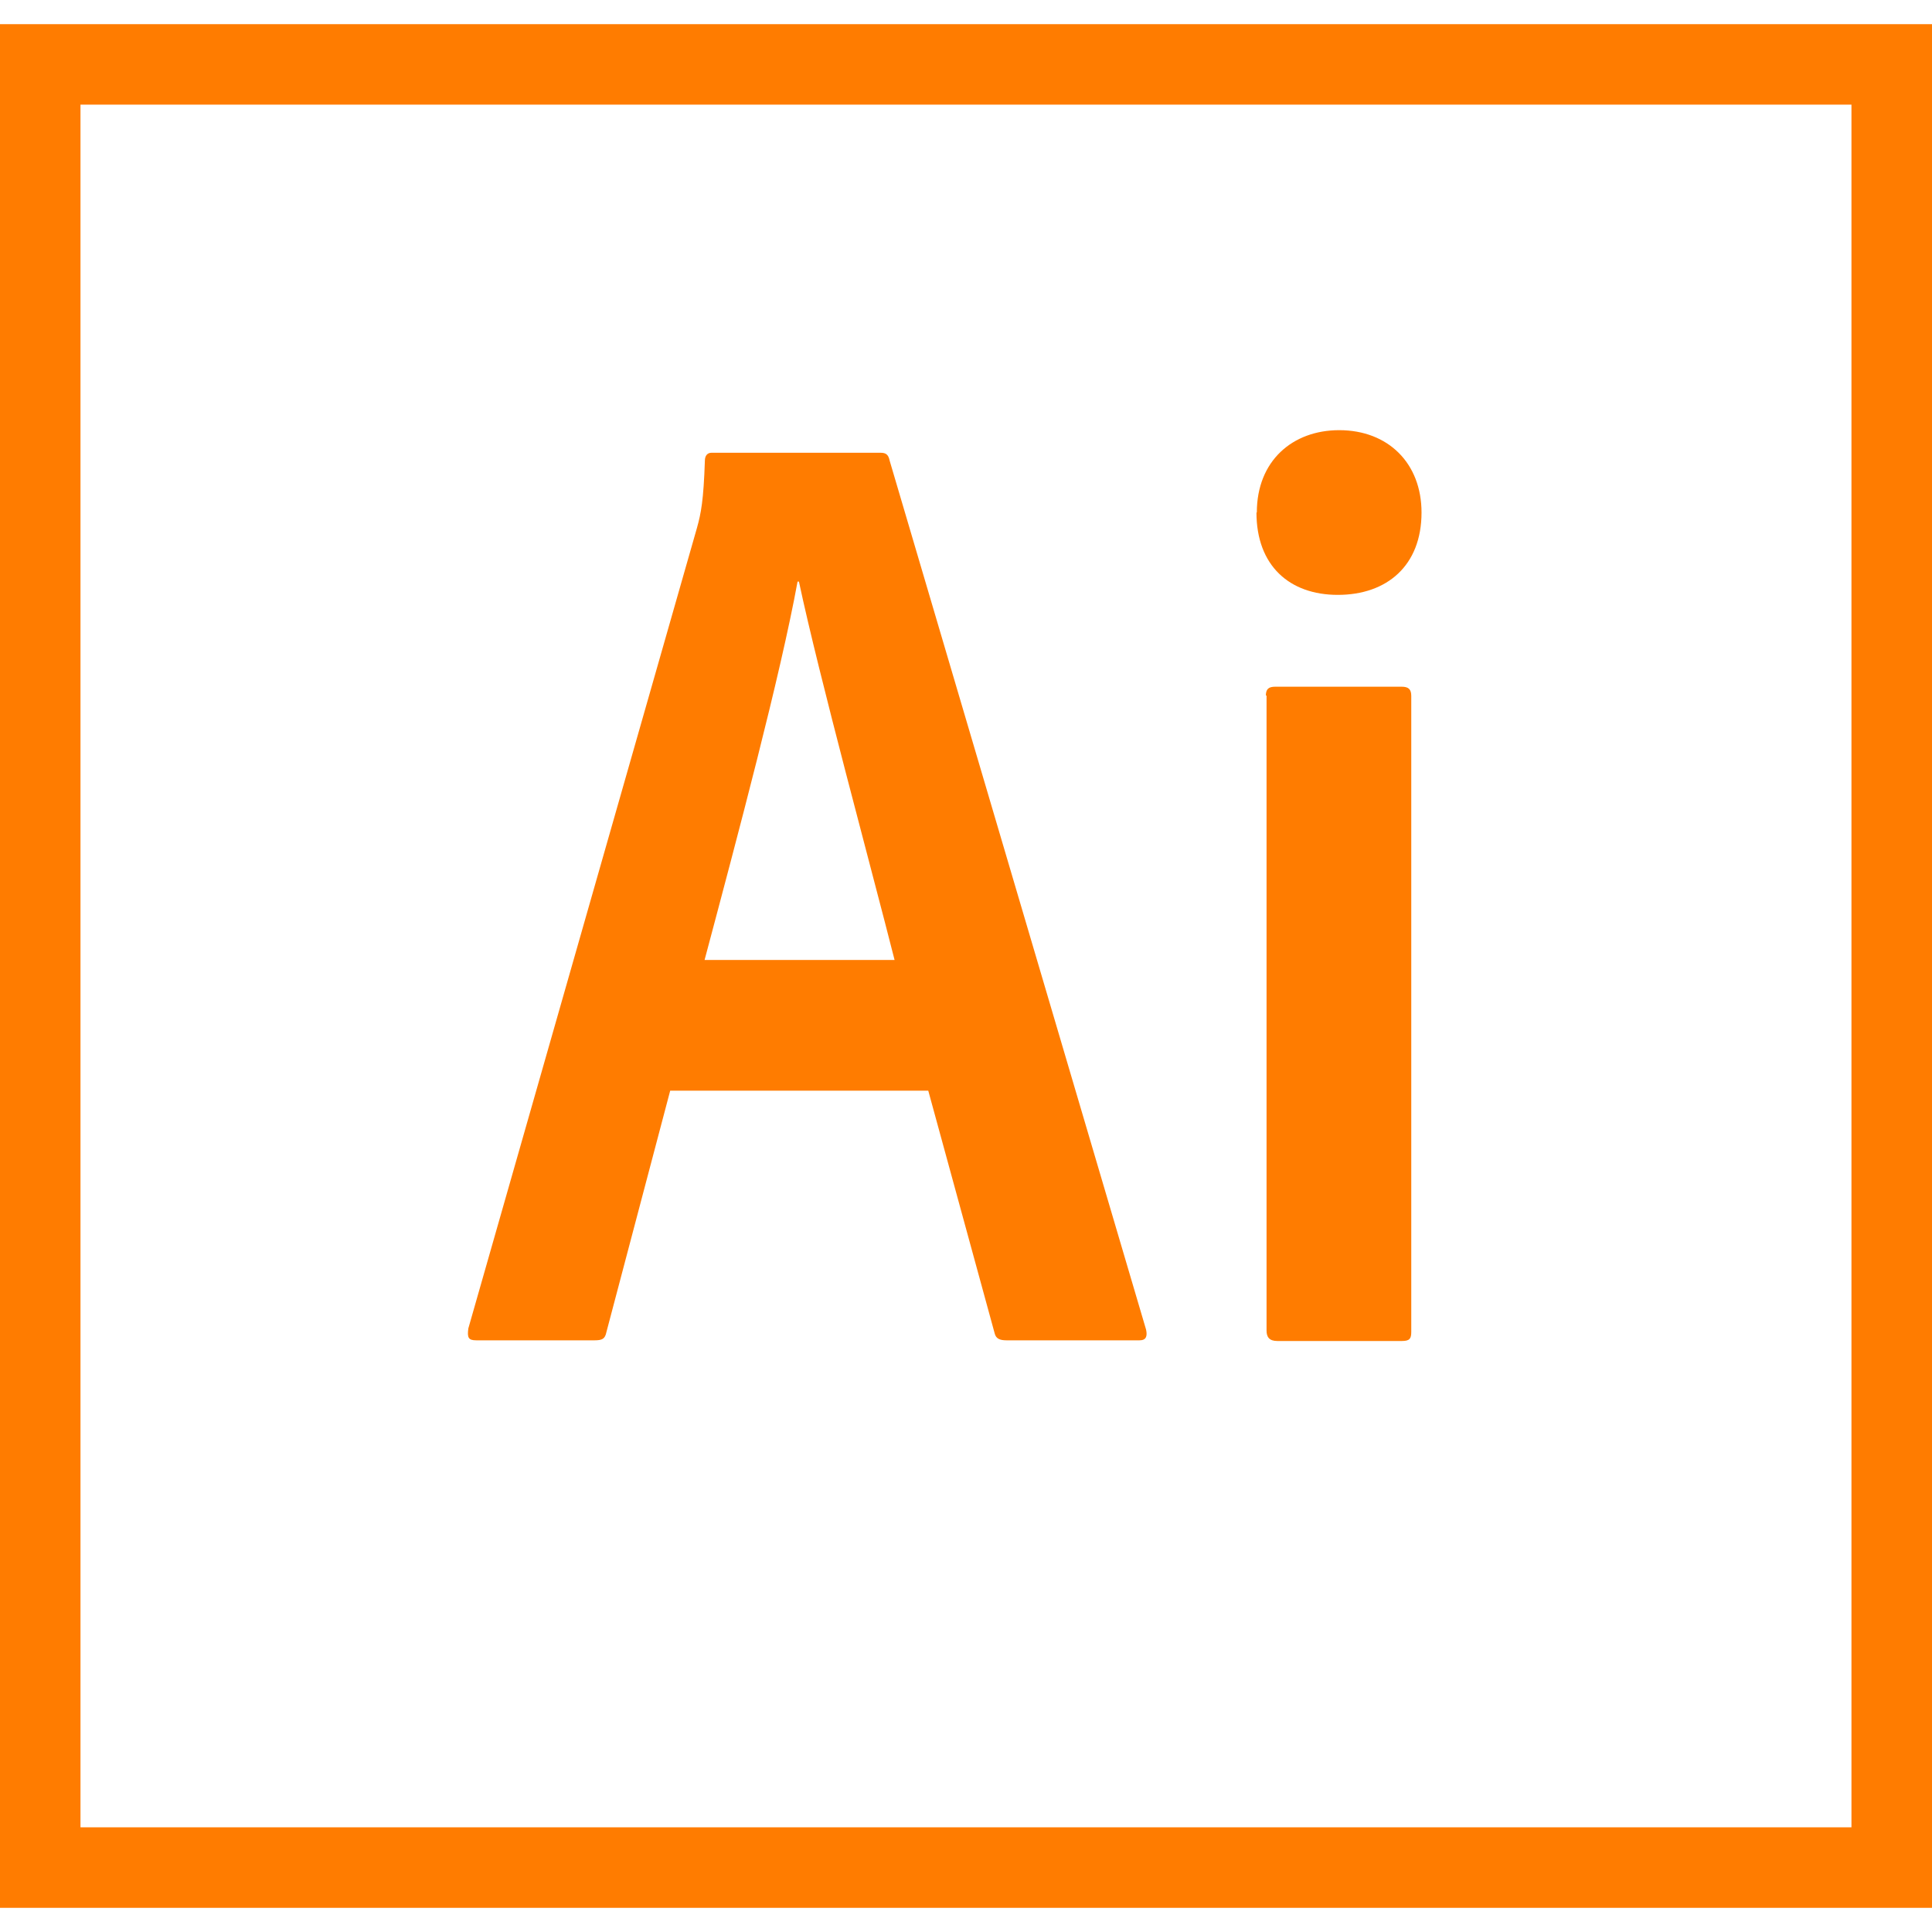
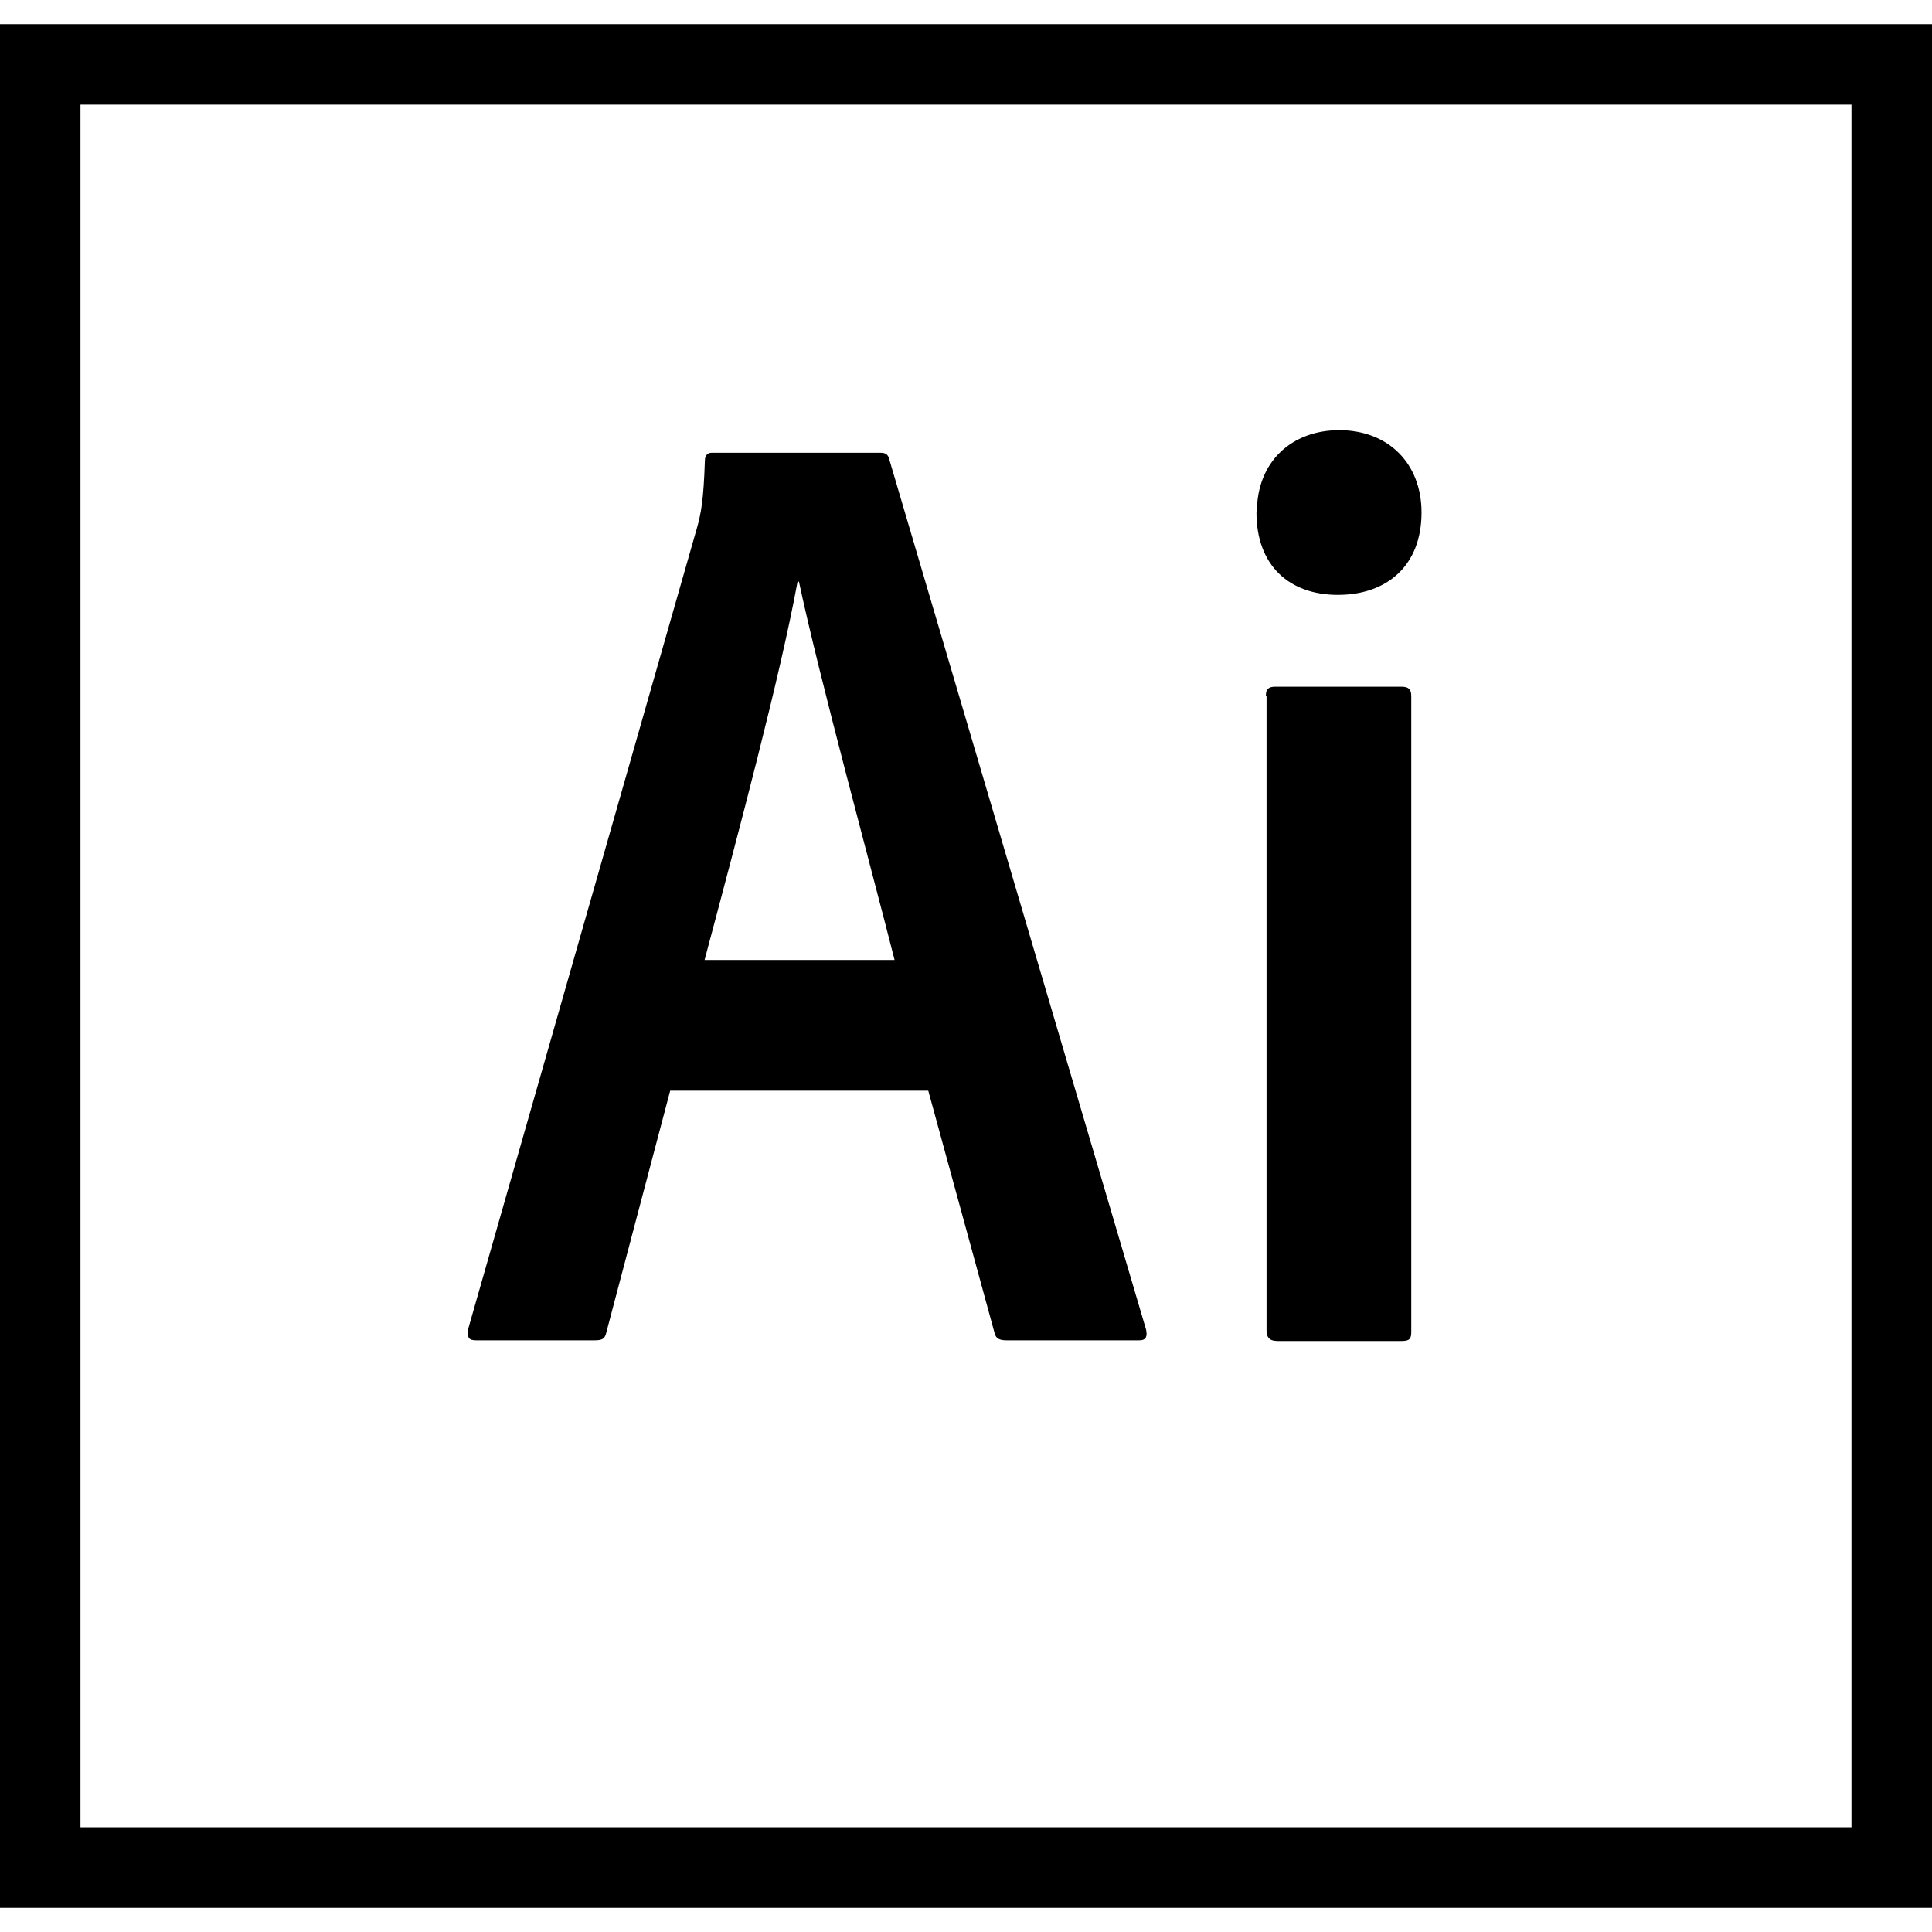
<svg xmlns="http://www.w3.org/2000/svg" version="1.1" width="32" height="32" viewBox="0 0 32 32">
-   <path fill="#ff7c00" d="M0 0.4v31.2h32v-31.2h-32zM1.333 1.733h29.333v28.533h-29.333v-28.533zM11.1 18.067l-1.056 3.997c-0.023 0.111-0.067 0.136-0.197 0.136h-1.957c-0.133 0-0.153-0.044-0.133-0.197l3.787-13.26c0.067-0.24 0.109-0.451 0.131-1.111 0-0.088 0.044-0.133 0.111-0.133h2.795c0.088 0 0.133 0.024 0.155 0.133l4.247 14.392c0.023 0.111 0 0.176-0.111 0.176h-2.2c-0.111 0-0.176-0.027-0.197-0.115l-1.1-4.020h-4.276zM14.817 15.9c-0.373-1.475-1.253-4.704-1.584-6.267h-0.023c-0.285 1.56-0.989 4.2-1.54 6.267h3.147zM20.817 8.489c0-0.857 0.593-1.364 1.364-1.364 0.813 0 1.364 0.549 1.364 1.364 0 0.88-0.573 1.364-1.387 1.364-0.8 0-1.347-0.484-1.347-1.364zM20.967 11.521c0-0.107 0.044-0.147 0.155-0.147h2.093c0.117 0 0.16 0.044 0.16 0.155v10.527c0 0.111-0.021 0.155-0.153 0.155h-2.067c-0.133 0-0.177-0.067-0.177-0.173v-10.517z" />
+   <path d="M0 0.4v31.2h32v-31.2h-32zM1.333 1.733h29.333v28.533h-29.333v-28.533zM11.1 18.067l-1.056 3.997c-0.023 0.111-0.067 0.136-0.197 0.136h-1.957c-0.133 0-0.153-0.044-0.133-0.197l3.787-13.26c0.067-0.24 0.109-0.451 0.131-1.111 0-0.088 0.044-0.133 0.111-0.133h2.795c0.088 0 0.133 0.024 0.155 0.133l4.247 14.392c0.023 0.111 0 0.176-0.111 0.176h-2.2c-0.111 0-0.176-0.027-0.197-0.115l-1.1-4.020h-4.276zM14.817 15.9c-0.373-1.475-1.253-4.704-1.584-6.267h-0.023c-0.285 1.56-0.989 4.2-1.54 6.267h3.147zM20.817 8.489c0-0.857 0.593-1.364 1.364-1.364 0.813 0 1.364 0.549 1.364 1.364 0 0.88-0.573 1.364-1.387 1.364-0.8 0-1.347-0.484-1.347-1.364zM20.967 11.521c0-0.107 0.044-0.147 0.155-0.147h2.093c0.117 0 0.16 0.044 0.16 0.155v10.527c0 0.111-0.021 0.155-0.153 0.155h-2.067c-0.133 0-0.177-0.067-0.177-0.173v-10.517z" />
</svg>
